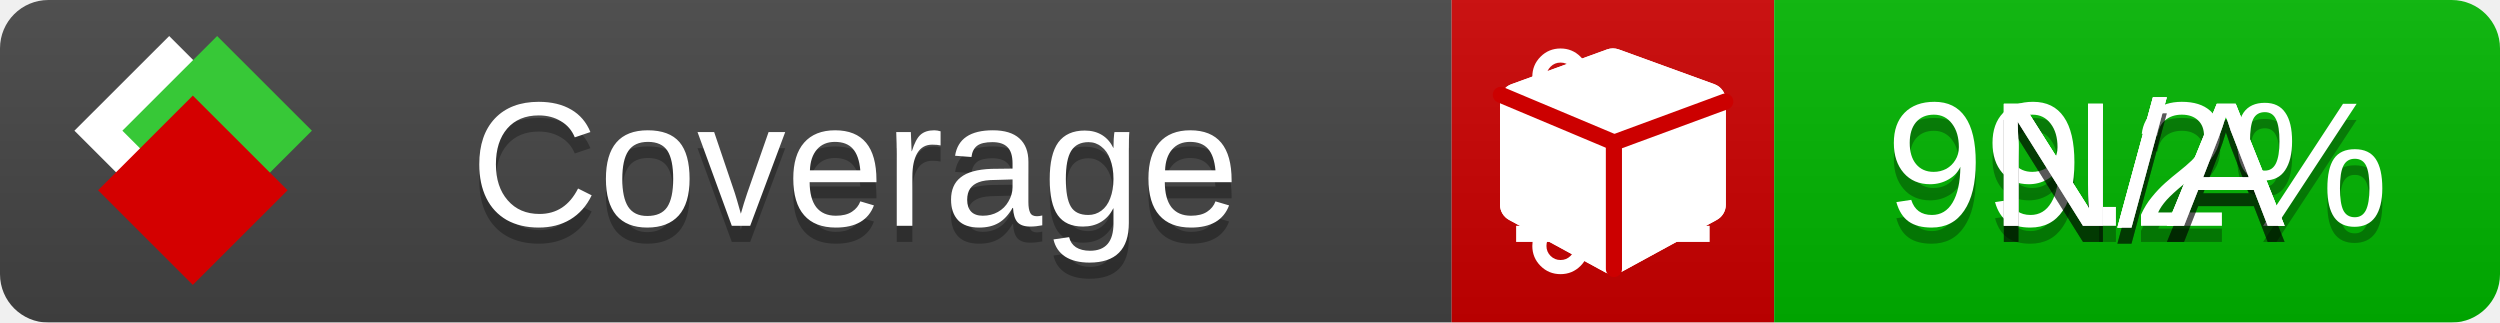
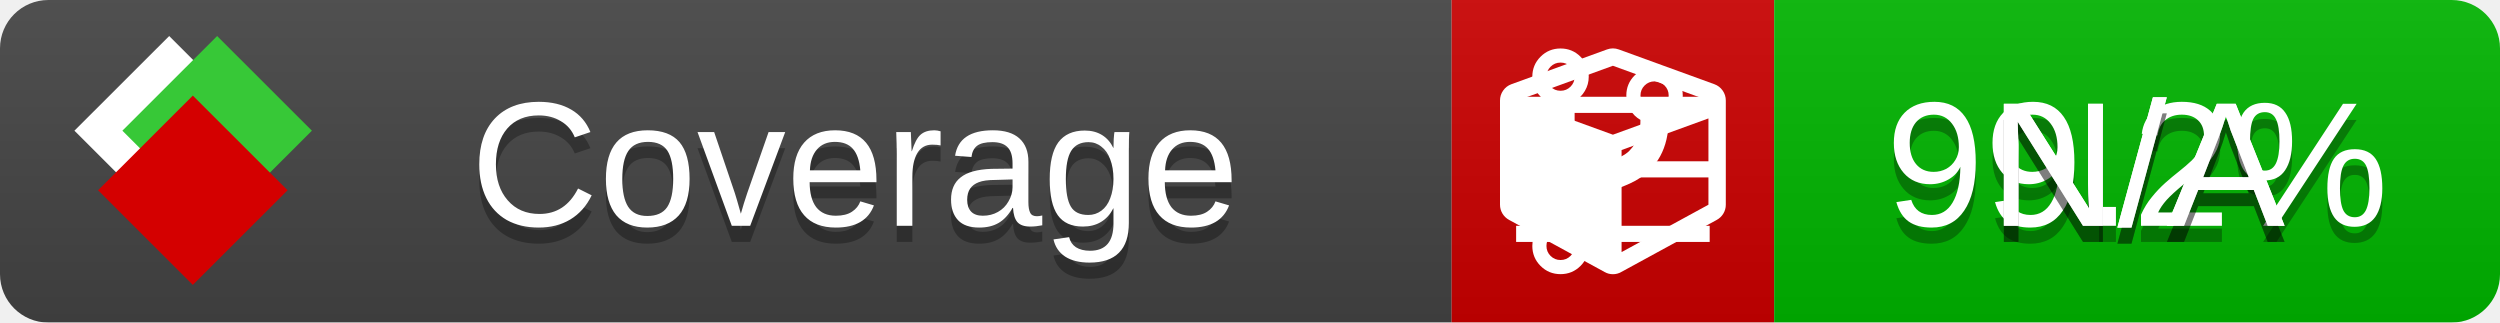
<svg xmlns="http://www.w3.org/2000/svg" xmlns:xlink="http://www.w3.org/1999/xlink" width="155" height="20">
  <style type="text/css">
          
            @keyframes fade1 {
                0% { visibility: visible; opacity: 1; }
-                23% { visibility: visible; opacity: 1; }
-                25% { visibility: hidden; opacity: 0; }
-                48% { visibility: hidden; opacity: 0; }
-                50% { visibility: hidden; opacity: 0; }
-                73% { visibility: hidden; opacity: 0; }
-                75% { visibility: hidden; opacity: 0; }
-                98% { visibility: hidden; opacity: 0; }
+                27% { visibility: visible; opacity: 1; }
+                33% { visibility: hidden; opacity: 0; }
+                60% { visibility: hidden; opacity: 0; }
+                66% { visibility: hidden; opacity: 0; }
+                93% { visibility: hidden; opacity: 0; }
              100% { visibility: visible; opacity: 1; }
            }
            @keyframes fade2 {
                0% { visibility: hidden; opacity: 0; }
-                23% { visibility: hidden; opacity: 0; }
-                25% { visibility: visible; opacity: 1; }
-                48% { visibility: visible; opacity: 1; }
-                50% { visibility: hidden; opacity: 0; }
-                73% { visibility: hidden; opacity: 0; }
-                75% { visibility: hidden; opacity: 0; }
-                98% { visibility: hidden; opacity: 0; }
+                27% { visibility: hidden; opacity: 0; }
+                33% { visibility: visible; opacity: 1; }
+                60% { visibility: visible; opacity: 1; }
+                66% { visibility: hidden; opacity: 0; }
+                93% { visibility: hidden; opacity: 0; }
              100% { visibility: hidden; opacity: 0; }
            }
            @keyframes fade3 {
                0% { visibility: hidden; opacity: 0; }
-                23% { visibility: hidden; opacity: 0; }
-                25% { visibility: hidden; opacity: 0; }
-                48% { visibility: hidden; opacity: 0; }
-                50% { visibility: visible; opacity: 1; }
-                73% { visibility: visible; opacity: 1; }
-                75% { visibility: hidden; opacity: 0; }
-                98% { visibility: hidden; opacity: 0; }
-               100% { visibility: hidden; opacity: 0; }
-             }
-             @keyframes fade4 {
-                 0% { visibility: hidden; opacity: 0; }
-                23% { visibility: hidden; opacity: 0; }
-                25% { visibility: hidden; opacity: 0; }
-                48% { visibility: hidden; opacity: 0; }
-                50% { visibility: hidden; opacity: 0; }
-                73% { visibility: hidden; opacity: 0; }
-                75% { visibility: visible; opacity: 1; }
-                98% { visibility: visible; opacity: 1; }
+                27% { visibility: hidden; opacity: 0; }
+                33% { visibility: hidden; opacity: 0; }
+                60% { visibility: hidden; opacity: 0; }
+                66% { visibility: visible; opacity: 1; }
+                93% { visibility: visible; opacity: 1; }
              100% { visibility: hidden; opacity: 0; }
            }
            .linecoverage {
                animation-duration: 15s;
                animation-name: fade1;
                animation-iteration-count: infinite;
            }
            .branchcoverage {
                animation-duration: 15s;
                animation-name: fade2;
                animation-iteration-count: infinite;
            }
            .methodcoverage {
                animation-duration: 15s;
                animation-name: fade3;
-                 animation-iteration-count: infinite;
-             }
-             .fullmethodcoverage {
-                 animation-duration: 15s;
-                 animation-name: fade4;
                animation-iteration-count: infinite;
            }
          
    </style>
  <defs>
    <linearGradient id="gradient" x2="0" y2="100%">
      <stop offset="0" stop-color="#bbb" stop-opacity=".1" />
      <stop offset="1" stop-opacity=".1" />
    </linearGradient>
    <linearGradient id="c">
      <stop offset="0" stop-color="#d40000" />
      <stop offset="1" stop-color="#ff2a2a" />
    </linearGradient>
    <linearGradient id="a">
      <stop offset="0" stop-color="#e0e0de" />
      <stop offset="1" stop-color="#fff" />
    </linearGradient>
    <linearGradient id="b">
      <stop offset="0" stop-color="#37c837" />
      <stop offset="1" stop-color="#217821" />
    </linearGradient>
    <linearGradient xlink:href="#a" id="e" x1="106.44" x2="69.96" y1="-11.96" y2="-46.84" gradientTransform="matrix(-.8426 -.00045 -.00045 -.8426 -94.27 -75.82)" gradientUnits="userSpaceOnUse" />
    <linearGradient xlink:href="#b" id="f" x1="56.19" x2="77.97" y1="-23.45" y2="10.62" gradientTransform="matrix(.8426 .00045 .00045 .8426 94.27 75.82)" gradientUnits="userSpaceOnUse" />
    <linearGradient xlink:href="#c" id="g" x1="79.98" x2="132.9" y1="10.79" y2="10.79" gradientTransform="matrix(.8426 .00045 .00045 .8426 94.27 75.82)" gradientUnits="userSpaceOnUse" />
    <mask id="mask">
      <rect width="155" height="20" rx="3" fill="#fff" />
    </mask>
    <g id="icon" transform="matrix(.04486 0 0 .04481 -.48 -.63)">
      <rect width="52.92" height="52.92" x="-109.72" y="-27.13" fill="url(#e)" transform="rotate(-135)" />
      <rect width="52.92" height="52.92" x="70.19" y="-39.18" fill="url(#f)" transform="rotate(45)" />
      <rect width="52.92" height="52.92" x="80.05" y="-15.74" fill="url(#g)" transform="rotate(45)" />
    </g>
  </defs>
  <g mask="url(#mask)">
    <rect x="0" y="0" width="90" height="20" fill="#444" />
    <rect x="90" y="0" width="20" height="20" fill="#c00" />
    <rect x="110" y="0" width="45" height="20" fill="#00B600" />
    <rect x="0" y="0" width="155" height="20" fill="url(#gradient)" />
  </g>
  <g>
    <path class="linecoverage" stroke="#fff" d="M94 6.5 h12 M94 10.5 h12 M94 14.5 h12" />
    <path class="branchcoverage" fill="#fff" d="m 97.628,15.247 q 0,-0.364 -0.255,-0.619 -0.255,-0.255 -0.619,-0.255 -0.364,0 -0.619,0.255 -0.255,0.255 -0.255,0.619 0,0.364 0.255,0.619 0.255,0.255 0.619,0.255 0.364,0 0.619,-0.255 0.255,-0.255 0.255,-0.619 z m 0,-10.493 q 0,-0.364 -0.255,-0.619 -0.255,-0.255 -0.619,-0.255 -0.364,0 -0.619,0.255 -0.255,0.255 -0.255,0.619 0,0.364 0.255,0.619 0.255,0.255 0.619,0.255 0.364,0 0.619,-0.255 0.255,-0.255 0.255,-0.619 z m 5.83,1.166 q 0,-0.364 -0.255,-0.619 -0.255,-0.255 -0.619,-0.255 -0.364,0 -0.619,0.255 -0.255,0.255 -0.255,0.619 0,0.364 0.255,0.619 0.255,0.255 0.619,0.255 0.364,0 0.619,-0.255 0.255,-0.255 0.255,-0.619 z m 0.874,0 q 0,0.474 -0.237,0.879 -0.237,0.405 -0.638,0.633 -0.018,2.614 -2.059,3.771 -0.619,0.346 -1.849,0.738 -1.166,0.364 -1.544,0.647 -0.378,0.282 -0.378,0.911 l 0,0.237 q 0.401,0.228 0.638,0.633 0.237,0.405 0.237,0.879 0,0.729 -0.51,1.239 -0.51,0.51 -1.239,0.51 -0.729,0 -1.239,-0.51 -0.51,-0.51 -0.51,-1.239 0,-0.474 0.237,-0.879 0.237,-0.405 0.638,-0.633 l 0,-7.469 q -0.401,-0.228 -0.638,-0.633 -0.237,-0.405 -0.237,-0.879 0,-0.729 0.51,-1.239 0.51,-0.51 1.239,-0.51 0.729,0 1.239,0.51 0.51,0.51 0.51,1.239 0,0.474 -0.237,0.879 -0.237,0.405 -0.638,0.633 l 0,4.527 q 0.492,-0.237 1.403,-0.519 0.501,-0.155 0.797,-0.269 0.296,-0.114 0.642,-0.282 0.346,-0.169 0.537,-0.36 0.191,-0.191 0.369,-0.465 0.178,-0.273 0.255,-0.633 0.077,-0.36 0.077,-0.833 -0.401,-0.228 -0.638,-0.633 -0.237,-0.405 -0.237,-0.879 0,-0.729 0.51,-1.239 0.51,-0.51 1.239,-0.51 0.729,0 1.239,0.51 0.51,0.51 0.51,1.239 z" />
    <path class="methodcoverage" fill="#fff" d="m 100.538,15.629 5.385,-2.936 v -5.351 l -5.385,1.96 z M 100,8.351 105.873,6.214 100,4.077 94.127,6.214 Z m 7,-2.12 v 6.462 q 0,0.294 -0.151,0.547 -0.151,0.252 -0.412,0.395 l -5.923,3.231 q -0.236,0.135 -0.513,0.135 -0.278,0 -0.513,-0.135 l -5.923,-3.231 Q 93.303,13.492 93.151,13.239 93,12.987 93,12.692 v -6.462 q 0,-0.337 0.194,-0.614 0.194,-0.278 0.513,-0.395 l 5.923,-2.154 q 0.185,-0.067 0.37,-0.067 0.185,0 0.37,0.067 l 5.923,2.154 q 0.32,0.118 0.513,0.395 Q 107,5.894 107,6.231 Z" />
-     <path class="fullmethodcoverage" fill="#fff" d="m 107,6.231 v 6.462 c 0,0.196 -0.051,0.379 -0.151,0.547 -0.101,0.168 -0.238,0.3 -0.412,0.395 l -5.923,3.231 c -0.157,0.09 -0.328,0.135 -0.513,0.135 -0.185,0 -0.356,-0.045 -0.513,-0.135 l -5.923,-3.231 C 93.39,13.539 93.252,13.407 93.151,13.239 93.05,13.071 93,12.889 93,12.692 v -6.462 c 0,-0.224 0.065,-0.429 0.194,-0.614 0.129,-0.185 0.3,-0.317 0.513,-0.395 l 5.923,-2.154 c 0.123,-0.045 0.247,-0.067 0.37,-0.067 0.123,0 0.247,0.022 0.37,0.067 l 5.923,2.154 c 0.213,0.079 0.384,0.21 0.513,0.395 0.129,0.185 0.194,0.39 0.194,0.614 z" />
-     <path class="fullmethodcoverage" style="fill:none;stroke:#cc0000;stroke-width:1;stroke-linecap:round;stroke-dasharray:none;stroke-opacity:1" d="m 100.064,16.677 -0.002,-7.833 6.906,-2.547" />
-     <path class="fullmethodcoverage" style="fill:none;stroke:#cc0000;stroke-width:1;stroke-linecap:round;stroke-dasharray:none;stroke-opacity:1" d="M 99.914,8.765 93.052,5.882" />
  </g>
  <g fill="#fff" text-anchor="middle" font-family="Verdana,Arial,Geneva,sans-serif" font-size="11">
    <a xlink:href="https://github.com/danielpalme/ReportGenerator" target="_top">
      <use xlink:href="#icon" transform="translate(3,1) scale(3.5)" />
    </a>
    <text x="53" y="15" fill="#010101" fill-opacity=".3">Coverage</text>
    <text x="53" y="14" fill="#fff">Coverage</text>
    <text class="linecoverage" x="132.5" y="15" fill="#010101" fill-opacity=".3">99.2%</text>
    <text class="linecoverage" x="132.5" y="14">99.2%</text>
    <text class="branchcoverage" x="132.5" y="15" fill="#010101" fill-opacity=".3">N/A</text>
    <text class="branchcoverage" x="132.5" y="14">N/A</text>
    <text class="methodcoverage" x="132.5" y="15" fill="#010101" fill-opacity=".3">N/A</text>
    <text class="methodcoverage" x="132.5" y="14">N/A</text>
-     <text class="fullmethodcoverage" x="132.5" y="15" fill="#010101" fill-opacity=".3">N/A</text>
-     <text class="fullmethodcoverage" x="132.5" y="14">N/A</text>
  </g>
  <g>
    <rect class="linecoverage" x="90" y="0" width="65" height="20" fill-opacity="0" />
    <rect class="branchcoverage" x="90" y="0" width="65" height="20" fill-opacity="0" />
    <rect class="methodcoverage" x="90" y="0" width="65" height="20" fill-opacity="0" />
-     <rect class="fullmethodcoverage" x="90" y="0" width="65" height="20" fill-opacity="0" />
  </g>
</svg>
